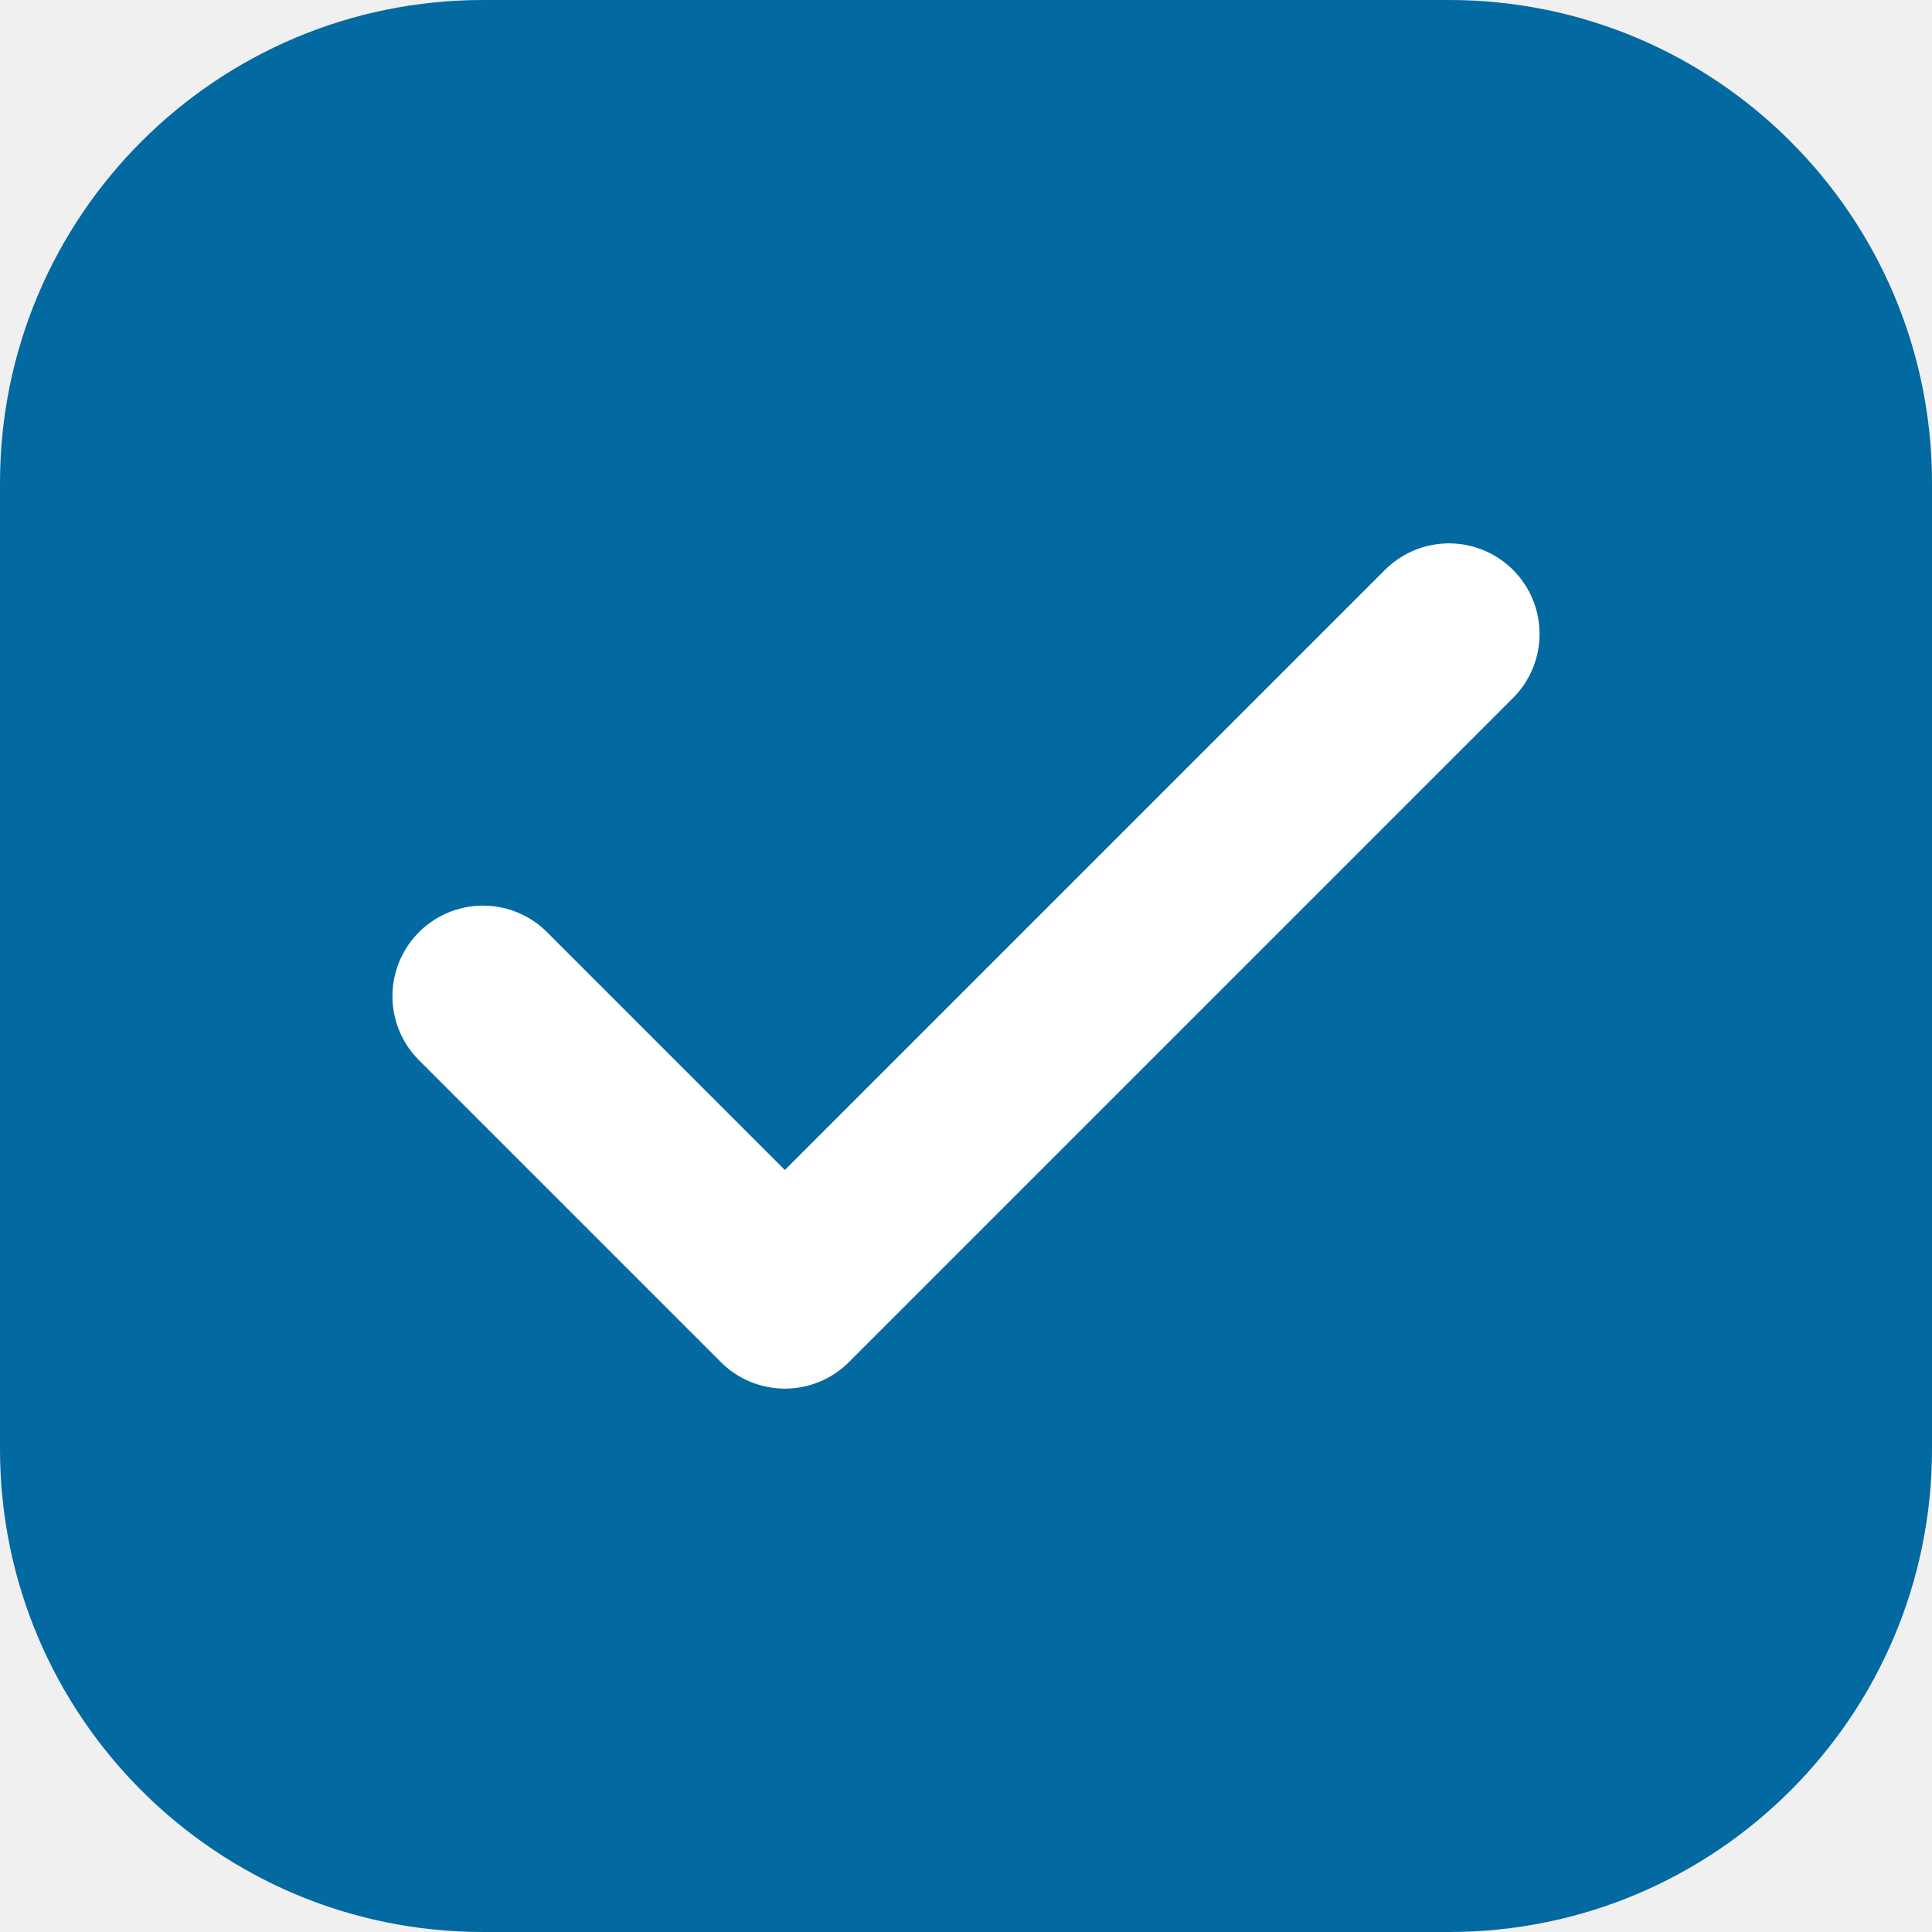
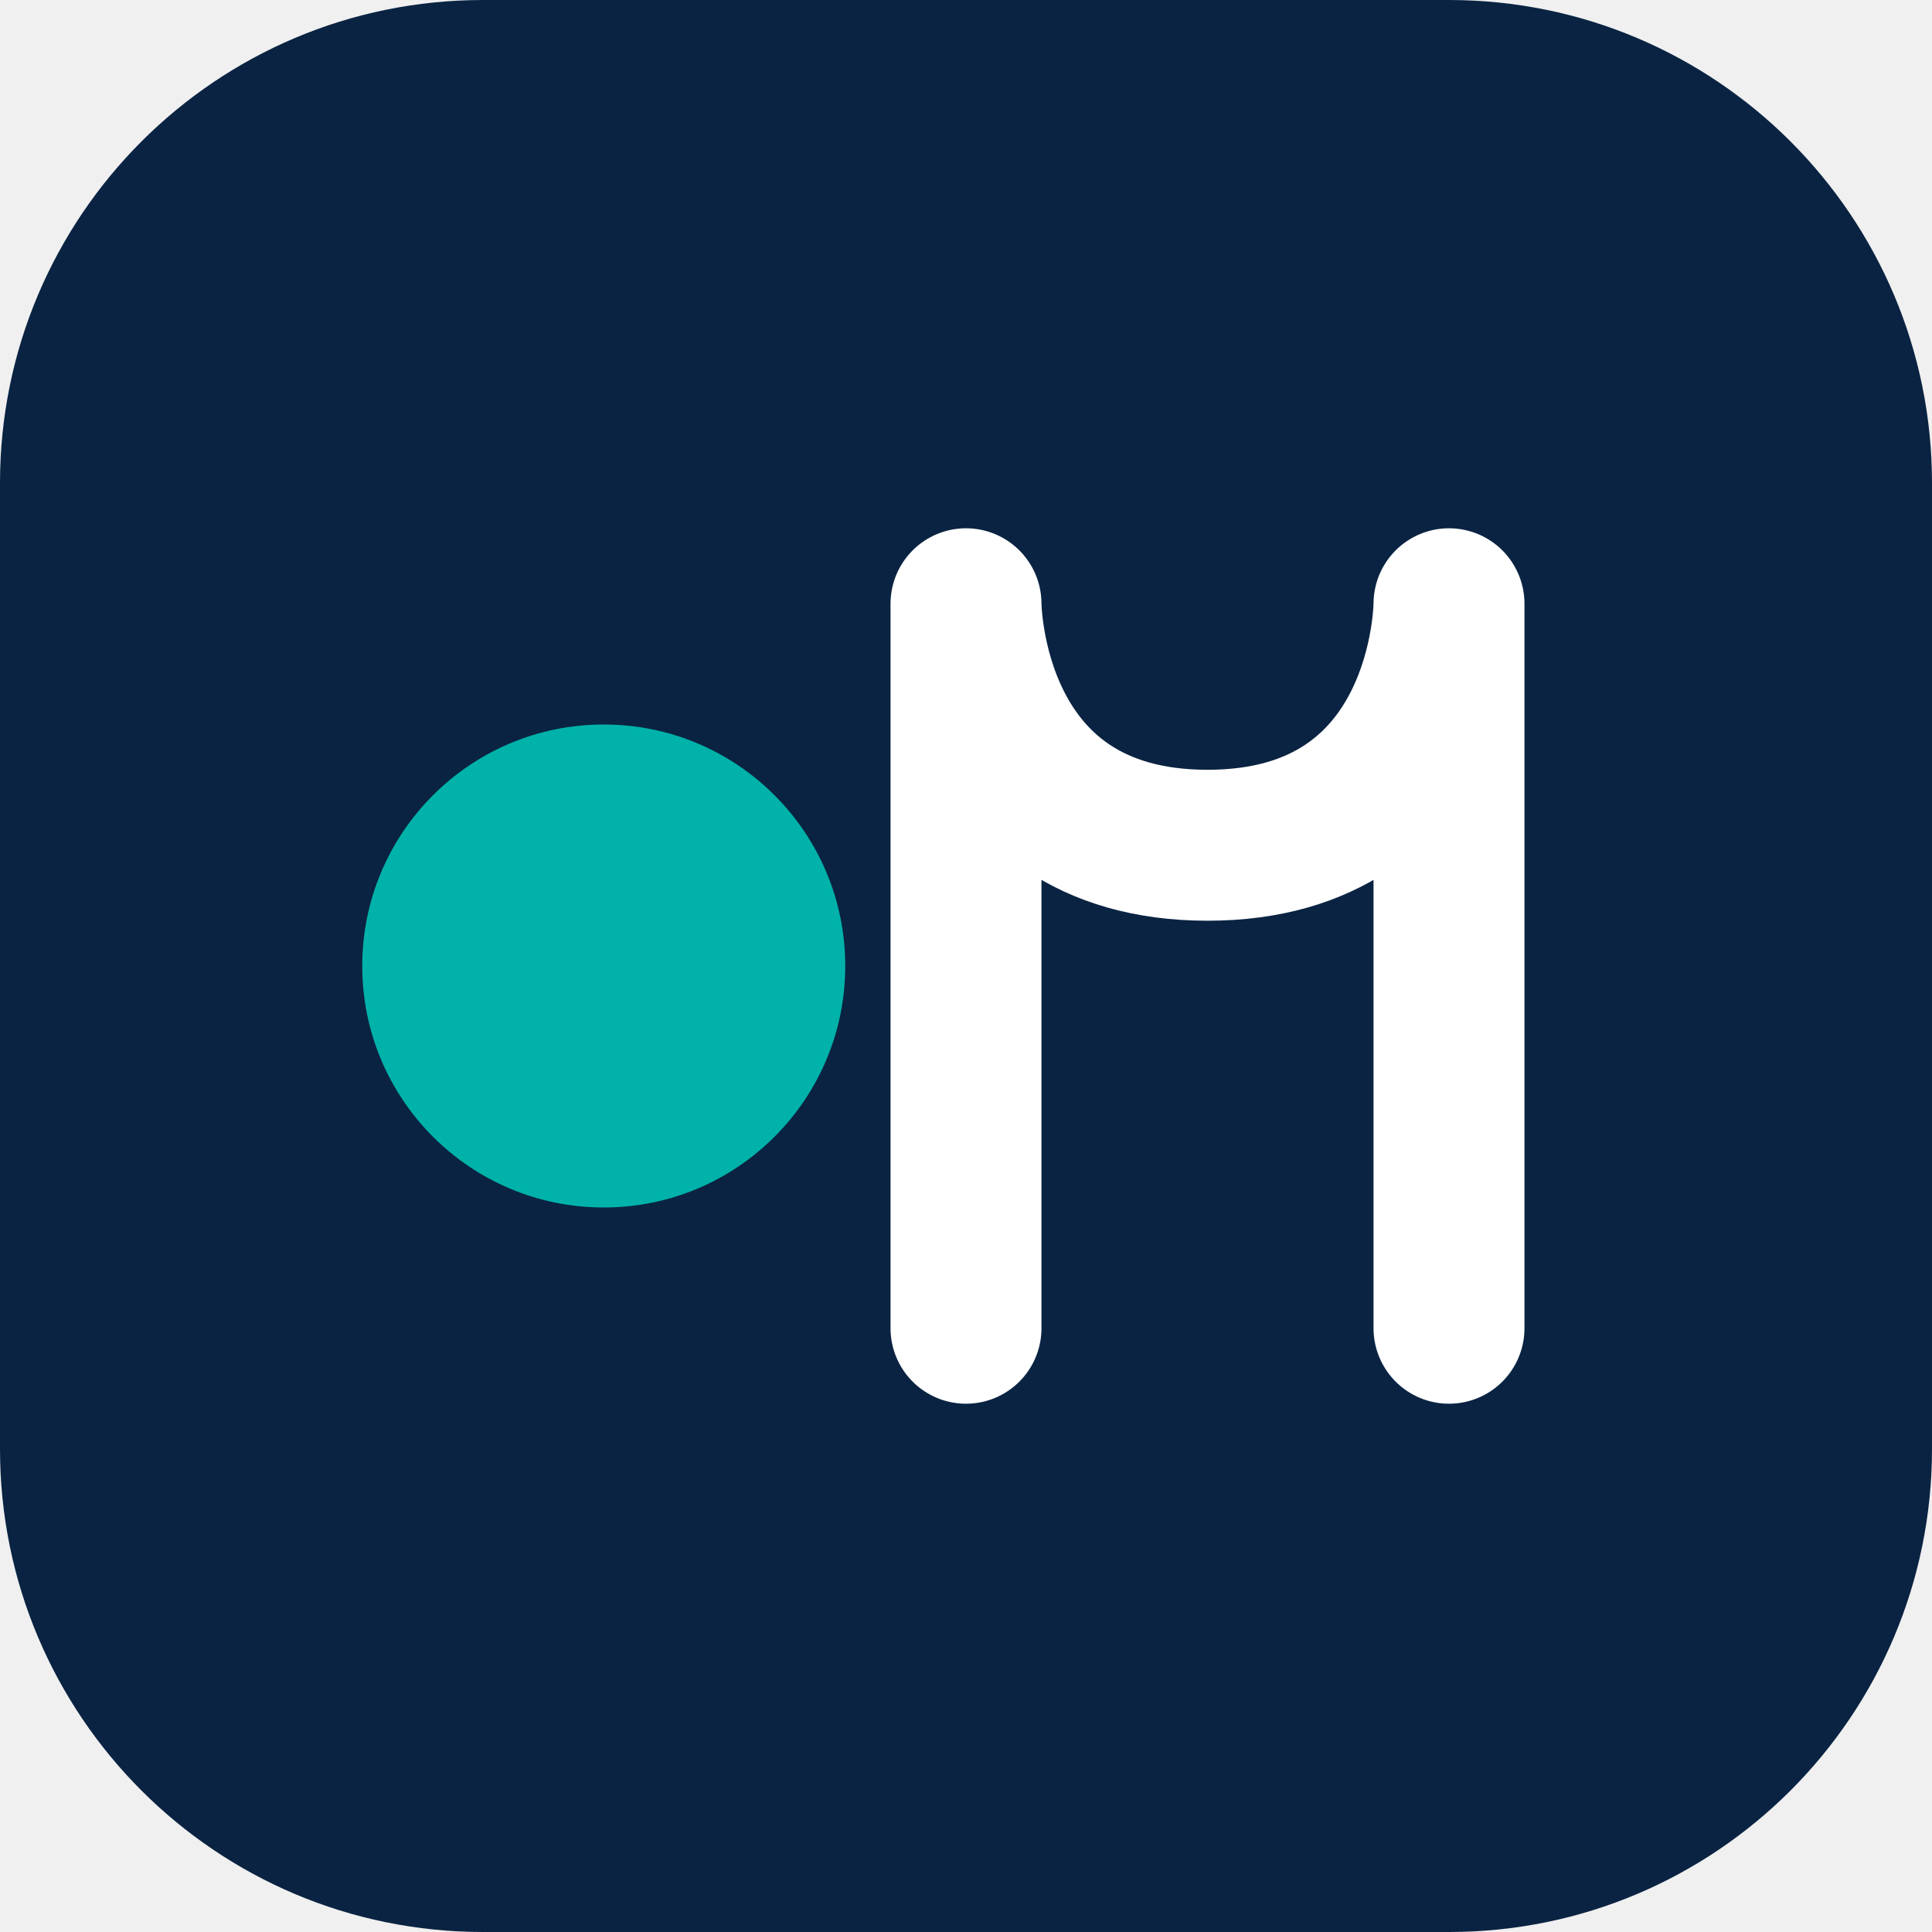
<svg xmlns="http://www.w3.org/2000/svg" width="32" height="32" viewBox="0 0 32 32" fill="none">
-   <rect width="32" height="32" rx="8" fill="#0369a1" />
-   <path d="M8 16.5L13 21.5L24 10.5" stroke="white" stroke-width="3" stroke-linecap="round" stroke-linejoin="round" />
+   <rect width="32" height="32" rx="8" fill="#0A2342" />
+   <circle cx="10" cy="16" r="4" fill="#00B2A9" />
+   <path d="M16 10V22M16 10C16 10 16 14 20 14C24 14 24 10 24 10V22" stroke="#FFFFFF" stroke-width="2.5" stroke-linecap="round" stroke-linejoin="round" />
</svg>
